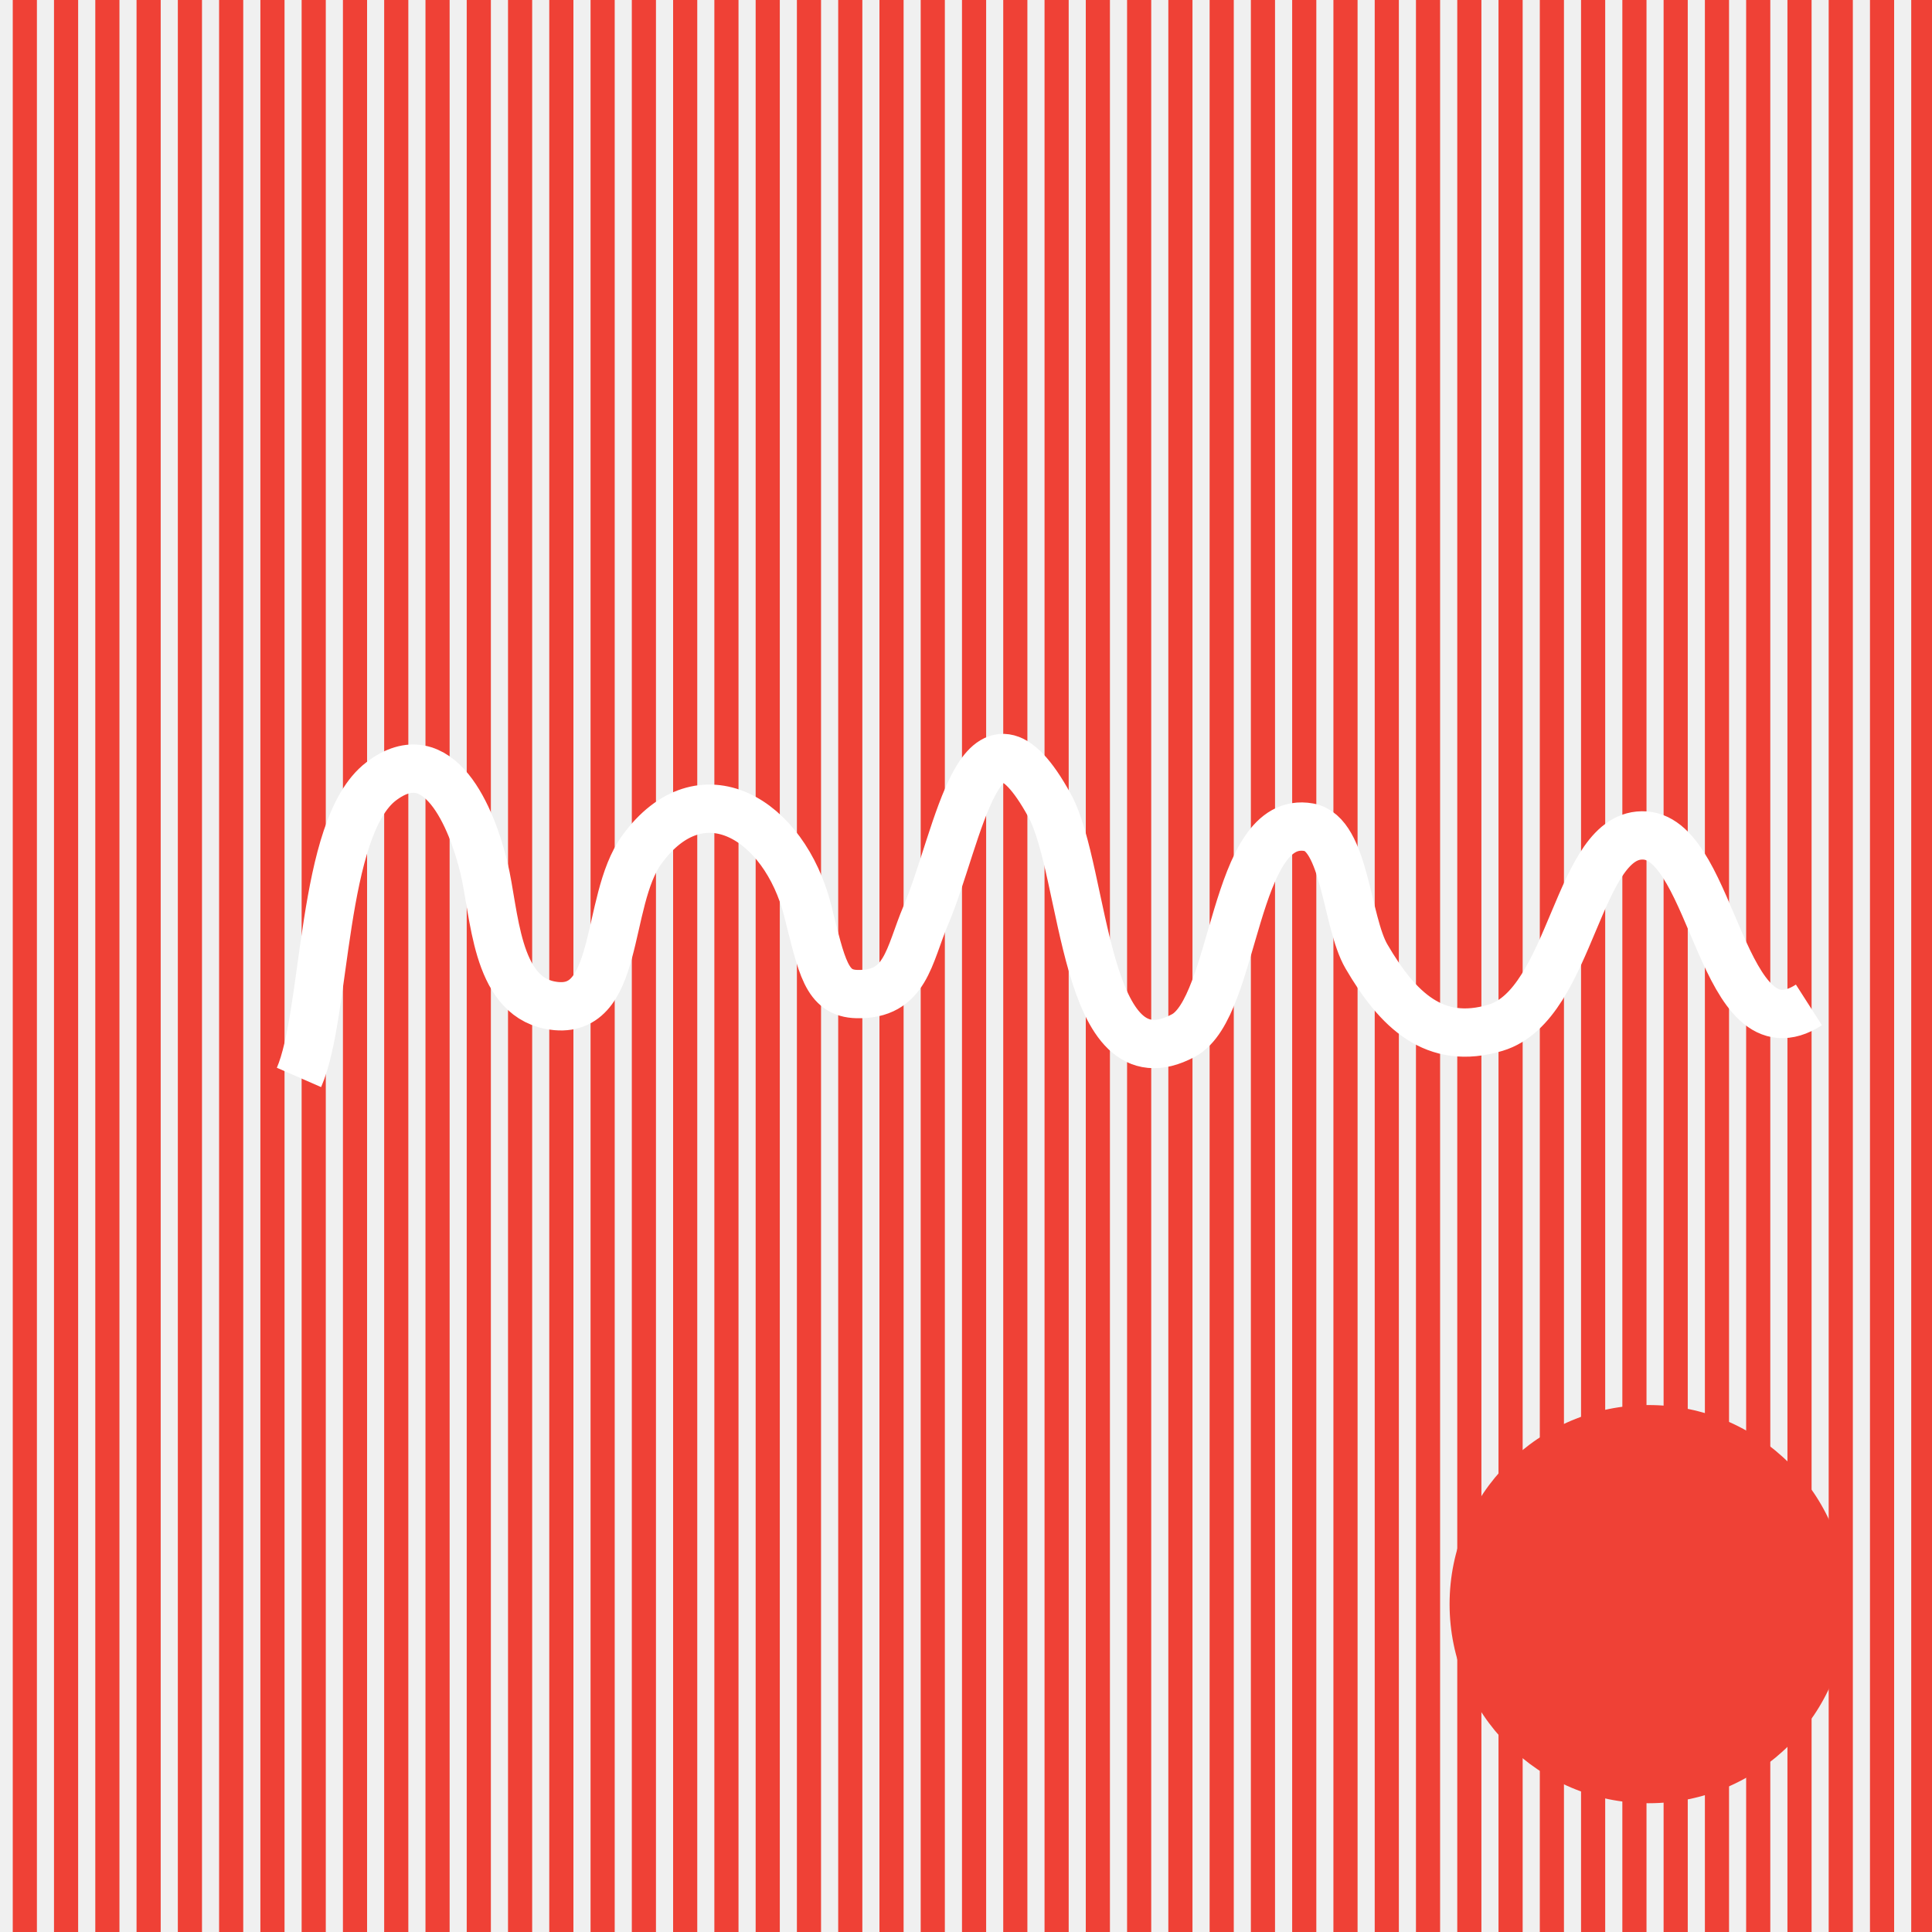
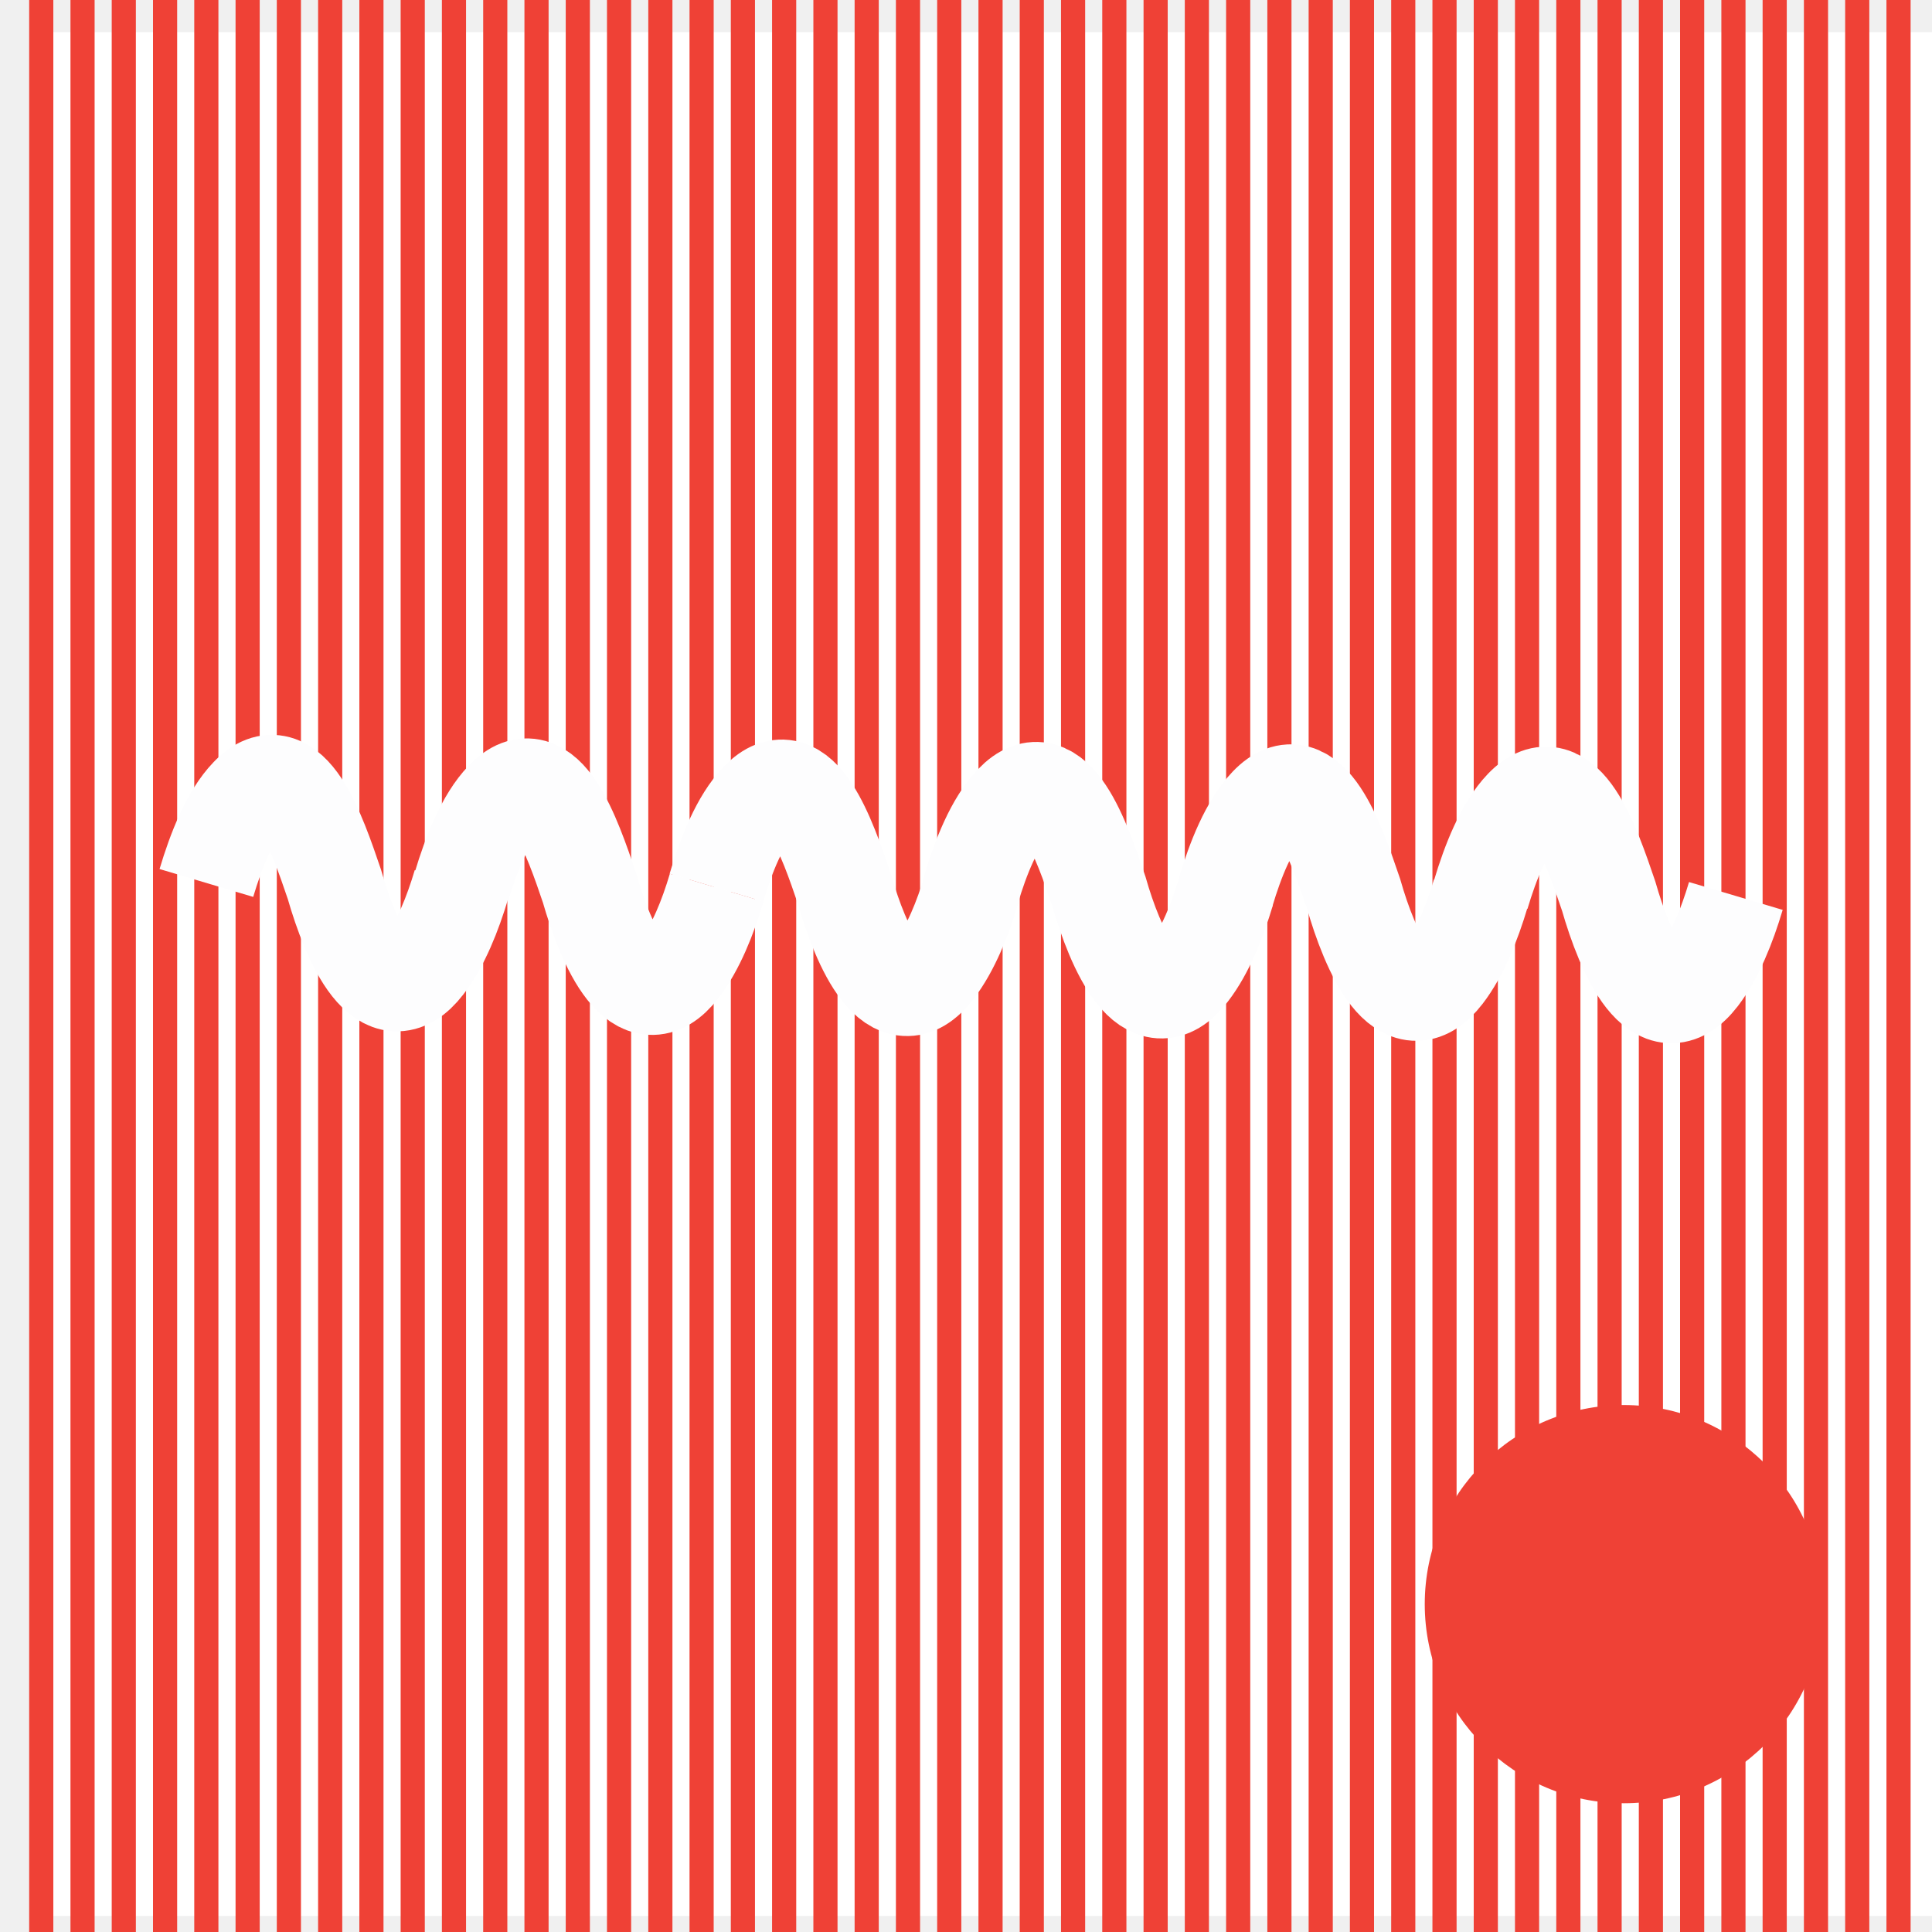
<svg xmlns="http://www.w3.org/2000/svg" version="1.1" x="0px" y="0px" width="40px" height="40px" viewBox="0 0 40 40" enable-background="new 0 0 40 40" xml:space="preserve">
+   <g id="Layer_5">
+     <rect x="1" y="0.667" fill="#FFFFFF" width="39.333" height="39" />
+   </g>
  <g id="Layer_3">
+     <line fill="none" stroke="#EF4136" stroke-width="0.5" stroke-miterlimit="10" x1="0.854" y1="0" x2="0.854" y2="40" />
+     <line fill="none" stroke="#EF4136" stroke-width="0.5" stroke-miterlimit="10" x1="1.709" y1="0" x2="1.709" y2="40" />
+     <line fill="none" stroke="#EF4136" stroke-width="0.5" stroke-miterlimit="10" x1="2.563" y1="0" x2="2.563" y2="40" />
+     <line fill="none" stroke="#EF4136" stroke-width="0.5" stroke-miterlimit="10" x1="3.418" y1="0" x2="3.418" y2="40" />
+     <line fill="none" stroke="#EF4136" stroke-width="0.5" stroke-miterlimit="10" x1="4.272" y1="0" x2="4.272" y2="40" />
+     <line fill="none" stroke="#EF4136" stroke-width="0.5" stroke-miterlimit="10" x1="5.127" y1="0" x2="5.127" y2="40" />
+     <line fill="none" stroke="#EF4136" stroke-width="0.5" stroke-miterlimit="10" x1="5.981" y1="0" x2="5.981" y2="40" />
+     <line fill="none" stroke="#EF4136" stroke-width="0.5" stroke-miterlimit="10" x1="6.836" y1="0" x2="6.836" y2="40" />
+     <line fill="none" stroke="#EF4136" stroke-width="0.5" stroke-miterlimit="10" x1="7.69" y1="0" x2="7.69" y2="40" />
+     <line fill="none" stroke="#EF4136" stroke-width="0.5" stroke-miterlimit="10" x1="8.545" y1="0" x2="8.545" y2="40" />
+     <line fill="none" stroke="#EF4136" stroke-width="0.5" stroke-miterlimit="10" x1="9.399" y1="0" x2="9.399" y2="40" />
+     <line fill="none" stroke="#EF4136" stroke-width="0.5" stroke-miterlimit="10" x1="10.254" y1="0" x2="10.254" y2="40" />
+     <line fill="none" stroke="#EF4136" stroke-width="0.5" stroke-miterlimit="10" x1="11.108" y1="0" x2="11.108" y2="40" />
+     <line fill="none" stroke="#EF4136" stroke-width="0.5" stroke-miterlimit="10" x1="11.963" y1="0" x2="11.963" y2="40" />
+     <line fill="none" stroke="#EF4136" stroke-width="0.5" stroke-miterlimit="10" x1="12.817" y1="0" x2="12.817" y2="40" />
+     <line fill="none" stroke="#EF4136" stroke-width="0.5" stroke-miterlimit="10" x1="13.672" y1="0" x2="13.672" y2="40" />
+     <line fill="none" stroke="#EF4136" stroke-width="0.5" stroke-miterlimit="10" x1="14.526" y1="0" x2="14.526" y2="40" />
+     <line fill="none" stroke="#EF4136" stroke-width="0.5" stroke-miterlimit="10" x1="15.381" y1="0" x2="15.381" y2="40" />
+     <line fill="none" stroke="#EF4136" stroke-width="0.5" stroke-miterlimit="10" x1="16.235" y1="0" x2="16.235" y2="40" />
+     <line fill="none" stroke="#EF4136" stroke-width="0.5" stroke-miterlimit="10" x1="17.09" y1="0" x2="17.09" y2="40" />
+     <line fill="none" stroke="#EF4136" stroke-width="0.5" stroke-miterlimit="10" x1="17.944" y1="0" x2="17.944" y2="40" />
+     <line fill="none" stroke="#EF4136" stroke-width="0.5" stroke-miterlimit="10" x1="18.799" y1="0" x2="18.799" y2="40" />
+     <line fill="none" stroke="#EF4136" stroke-width="0.5" stroke-miterlimit="10" x1="19.653" y1="0" x2="19.653" y2="40" />
+     <line fill="none" stroke="#EF4136" stroke-width="0.5" stroke-miterlimit="10" x1="20.508" y1="0" x2="20.508" y2="40" />
+     <line fill="none" stroke="#EF4136" stroke-width="0.5" stroke-miterlimit="10" x1="21.362" y1="0" x2="21.362" y2="40" />
+     <line fill="none" stroke="#EF4136" stroke-width="0.5" stroke-miterlimit="10" x1="22.217" y1="0" x2="22.217" y2="40" />
+     <line fill="none" stroke="#EF4136" stroke-width="0.5" stroke-miterlimit="10" x1="23.071" y1="0" x2="23.071" y2="40" />
+     <line fill="none" stroke="#EF4136" stroke-width="0.5" stroke-miterlimit="10" x1="23.926" y1="0" x2="23.926" y2="40" />
+     <line fill="none" stroke="#EF4136" stroke-width="0.5" stroke-miterlimit="10" x1="24.78" y1="0" x2="24.78" y2="40" />
+     <line fill="none" stroke="#EF4136" stroke-width="0.5" stroke-miterlimit="10" x1="25.635" y1="0" x2="25.635" y2="40" />
+     <line fill="none" stroke="#EF4136" stroke-width="0.5" stroke-miterlimit="10" x1="26.489" y1="0" x2="26.489" y2="40" />
+     <line fill="none" stroke="#EF4136" stroke-width="0.5" stroke-miterlimit="10" x1="27.344" y1="0" x2="27.344" y2="40" />
+     <line fill="none" stroke="#EF4136" stroke-width="0.5" stroke-miterlimit="10" x1="28.198" y1="0" x2="28.198" y2="40" />
+     <line fill="none" stroke="#EF4136" stroke-width="0.5" stroke-miterlimit="10" x1="29.053" y1="0" x2="29.053" y2="40" />
+     <line fill="none" stroke="#EF4136" stroke-width="0.5" stroke-miterlimit="10" x1="29.907" y1="0" x2="29.907" y2="40" />
+     <line fill="none" stroke="#EF4136" stroke-width="0.5" stroke-miterlimit="10" x1="30.762" y1="0" x2="30.762" y2="40" />
+     <line fill="none" stroke="#EF4136" stroke-width="0.5" stroke-miterlimit="10" x1="31.616" y1="0" x2="31.616" y2="40" />
+     <line fill="none" stroke="#EF4136" stroke-width="0.5" stroke-miterlimit="10" x1="32.471" y1="0" x2="32.471" y2="40" />
+     <line fill="none" stroke="#EF4136" stroke-width="0.5" stroke-miterlimit="10" x1="33.325" y1="0" x2="33.325" y2="40" />
+     <line fill="none" stroke="#EF4136" stroke-width="0.5" stroke-miterlimit="10" x1="34.18" y1="0" x2="34.18" y2="40" />
+     <line fill="none" stroke="#EF4136" stroke-width="0.5" stroke-miterlimit="10" x1="35.034" y1="0" x2="35.034" y2="40" />
+     <line fill="none" stroke="#EF4136" stroke-width="0.5" stroke-miterlimit="10" x1="35.889" y1="0" x2="35.889" y2="40" />
+     <line fill="none" stroke="#EF4136" stroke-width="0.5" stroke-miterlimit="10" x1="36.743" y1="0" x2="36.743" y2="40" />
+     <line fill="none" stroke="#EF4136" stroke-width="0.5" stroke-miterlimit="10" x1="37.598" y1="0" x2="37.598" y2="40" />
+     <line fill="none" stroke="#EF4136" stroke-width="0.5" stroke-miterlimit="10" x1="38.452" y1="0" x2="38.452" y2="40" />
+     <line fill="none" stroke="#EF4136" stroke-width="0.5" stroke-miterlimit="10" x1="39.307" y1="0" x2="39.307" y2="40" />
+     <circle fill="#EF4136" cx="33.62" cy="33.212" r="4.122" />
+   </g>
+   <g id="Layer_1">
</g>
-   <g id="Layer_1">
-     <line fill="none" stroke="#EF4136" stroke-width="0.5" stroke-miterlimit="10" x1="0.514" y1="0" x2="0.514" y2="40" />
-     <line fill="none" stroke="#EF4136" stroke-width="0.5" stroke-miterlimit="10" x1="1.368" y1="0" x2="1.368" y2="40" />
-     <line fill="none" stroke="#EF4136" stroke-width="0.5" stroke-miterlimit="10" x1="2.223" y1="0" x2="2.223" y2="40" />
-     <line fill="none" stroke="#EF4136" stroke-width="0.5" stroke-miterlimit="10" x1="3.077" y1="0" x2="3.077" y2="40" />
-     <line fill="none" stroke="#EF4136" stroke-width="0.5" stroke-miterlimit="10" x1="3.932" y1="0" x2="3.932" y2="40" />
-     <line fill="none" stroke="#EF4136" stroke-width="0.5" stroke-miterlimit="10" x1="4.786" y1="0" x2="4.786" y2="40" />
-     <line fill="none" stroke="#EF4136" stroke-width="0.5" stroke-miterlimit="10" x1="5.641" y1="0" x2="5.641" y2="40" />
-     <line fill="none" stroke="#EF4136" stroke-width="0.5" stroke-miterlimit="10" x1="6.495" y1="0" x2="6.495" y2="40" />
-     <line fill="none" stroke="#EF4136" stroke-width="0.5" stroke-miterlimit="10" x1="7.35" y1="0" x2="7.35" y2="40" />
-     <line fill="none" stroke="#EF4136" stroke-width="0.5" stroke-miterlimit="10" x1="8.204" y1="0" x2="8.204" y2="40" />
-     <line fill="none" stroke="#EF4136" stroke-width="0.5" stroke-miterlimit="10" x1="9.059" y1="0" x2="9.059" y2="40" />
-     <line fill="none" stroke="#EF4136" stroke-width="0.5" stroke-miterlimit="10" x1="9.913" y1="0" x2="9.913" y2="40" />
-     <line fill="none" stroke="#EF4136" stroke-width="0.5" stroke-miterlimit="10" x1="10.768" y1="0" x2="10.768" y2="40" />
-     <line fill="none" stroke="#EF4136" stroke-width="0.5" stroke-miterlimit="10" x1="11.622" y1="0" x2="11.622" y2="40" />
-     <line fill="none" stroke="#EF4136" stroke-width="0.5" stroke-miterlimit="10" x1="12.477" y1="0" x2="12.477" y2="40" />
-     <line fill="none" stroke="#EF4136" stroke-width="0.5" stroke-miterlimit="10" x1="13.331" y1="0" x2="13.331" y2="40" />
-     <line fill="none" stroke="#EF4136" stroke-width="0.5" stroke-miterlimit="10" x1="14.186" y1="0" x2="14.186" y2="40" />
-     <line fill="none" stroke="#EF4136" stroke-width="0.5" stroke-miterlimit="10" x1="15.04" y1="0" x2="15.04" y2="40" />
-     <line fill="none" stroke="#EF4136" stroke-width="0.5" stroke-miterlimit="10" x1="15.895" y1="0" x2="15.895" y2="40" />
-     <line fill="none" stroke="#EF4136" stroke-width="0.5" stroke-miterlimit="10" x1="16.749" y1="0" x2="16.749" y2="40" />
-     <line fill="none" stroke="#EF4136" stroke-width="0.5" stroke-miterlimit="10" x1="17.604" y1="0" x2="17.604" y2="40" />
-     <line fill="none" stroke="#EF4136" stroke-width="0.5" stroke-miterlimit="10" x1="18.458" y1="0" x2="18.458" y2="40" />
-     <line fill="none" stroke="#EF4136" stroke-width="0.5" stroke-miterlimit="10" x1="19.312" y1="0" x2="19.312" y2="40" />
-     <line fill="none" stroke="#EF4136" stroke-width="0.5" stroke-miterlimit="10" x1="20.167" y1="0" x2="20.167" y2="40" />
-     <line fill="none" stroke="#EF4136" stroke-width="0.5" stroke-miterlimit="10" x1="21.021" y1="0" x2="21.021" y2="40" />
-     <line fill="none" stroke="#EF4136" stroke-width="0.5" stroke-miterlimit="10" x1="21.876" y1="0" x2="21.876" y2="40" />
-     <line fill="none" stroke="#EF4136" stroke-width="0.5" stroke-miterlimit="10" x1="22.73" y1="0" x2="22.73" y2="40" />
-     <line fill="none" stroke="#EF4136" stroke-width="0.5" stroke-miterlimit="10" x1="23.585" y1="0" x2="23.585" y2="40" />
-     <line fill="none" stroke="#EF4136" stroke-width="0.5" stroke-miterlimit="10" x1="24.439" y1="0" x2="24.439" y2="40" />
-     <line fill="none" stroke="#EF4136" stroke-width="0.5" stroke-miterlimit="10" x1="25.294" y1="0" x2="25.294" y2="40" />
-     <line fill="none" stroke="#EF4136" stroke-width="0.5" stroke-miterlimit="10" x1="26.148" y1="0" x2="26.148" y2="40" />
-     <line fill="none" stroke="#EF4136" stroke-width="0.5" stroke-miterlimit="10" x1="27.003" y1="0" x2="27.003" y2="40" />
-     <line fill="none" stroke="#EF4136" stroke-width="0.5" stroke-miterlimit="10" x1="27.857" y1="0" x2="27.857" y2="40" />
-     <line fill="none" stroke="#EF4136" stroke-width="0.5" stroke-miterlimit="10" x1="28.712" y1="0" x2="28.712" y2="40" />
-     <line fill="none" stroke="#EF4136" stroke-width="0.5" stroke-miterlimit="10" x1="29.566" y1="0" x2="29.566" y2="40" />
-     <line fill="none" stroke="#EF4136" stroke-width="0.5" stroke-miterlimit="10" x1="30.421" y1="0" x2="30.421" y2="40" />
-     <line fill="none" stroke="#EF4136" stroke-width="0.5" stroke-miterlimit="10" x1="31.275" y1="0" x2="31.275" y2="40" />
-     <line fill="none" stroke="#EF4136" stroke-width="0.5" stroke-miterlimit="10" x1="32.13" y1="0" x2="32.13" y2="40" />
-     <line fill="none" stroke="#EF4136" stroke-width="0.5" stroke-miterlimit="10" x1="32.984" y1="0" x2="32.984" y2="40" />
-     <line fill="none" stroke="#EF4136" stroke-width="0.5" stroke-miterlimit="10" x1="33.839" y1="0" x2="33.839" y2="40" />
-     <line fill="none" stroke="#EF4136" stroke-width="0.5" stroke-miterlimit="10" x1="34.693" y1="0" x2="34.693" y2="40" />
-     <line fill="none" stroke="#EF4136" stroke-width="0.5" stroke-miterlimit="10" x1="35.548" y1="0" x2="35.548" y2="40" />
-     <line fill="none" stroke="#EF4136" stroke-width="0.5" stroke-miterlimit="10" x1="36.402" y1="0" x2="36.402" y2="40" />
-     <line fill="none" stroke="#EF4136" stroke-width="0.5" stroke-miterlimit="10" x1="37.257" y1="0" x2="37.257" y2="40" />
-     <line fill="none" stroke="#EF4136" stroke-width="0.5" stroke-miterlimit="10" x1="38.111" y1="0" x2="38.111" y2="40" />
-     <line fill="none" stroke="#EF4136" stroke-width="0.5" stroke-miterlimit="10" x1="38.966" y1="0" x2="38.966" y2="40" />
-     <line fill="none" stroke="#EF4136" stroke-width="0.5" stroke-miterlimit="10" x1="39.82" y1="0" x2="39.82" y2="40" />
-     <circle fill="#EF4136" cx="34.134" cy="33.212" r="4.122" />
-     <path fill="none" stroke="#FFFFFF" stroke-miterlimit="10" d="M6.19,22.307c0.58-1.327,0.446-5.17,1.701-6.129   c1.195-0.913,1.879,0.752,2.129,1.791c0.228,0.947,0.234,2.62,1.366,2.842c1.481,0.289,1.122-2.148,1.903-3.221   c1.229-1.688,2.951-0.636,3.433,1.262c0.294,1.16,0.385,1.715,1.021,1.729c1.016,0.023,1.068-0.791,1.428-1.638   c0.689-1.623,1.124-4.885,2.56-2.266c0.752,1.371,0.681,5.881,2.771,4.762c1.094-0.586,1.021-4.591,2.596-4.312   c0.752,0.133,0.775,1.96,1.193,2.675c0.646,1.107,1.409,1.858,2.676,1.475c1.594-0.482,1.684-4.074,3.092-3.979   c1.434,0.097,1.586,4.665,3.393,3.508" />
+   <g id="Layer_2">
+     <g>
+       <path fill="none" stroke="#FDFDFE" stroke-width="2.023" stroke-miterlimit="10" d="M9.556,18.305    c-0.185,0.619-0.431,1.236-0.763,1.665c-0.844,1.096-1.528-0.467-1.871-1.665c-0.352-1.033-0.918-2.72-1.769-1.827    c-0.394,0.41-0.677,1.121-0.88,1.803" />
+       <path fill="none" stroke="#FDFDFE" stroke-width="2.023" stroke-miterlimit="10" d="M14.838,18.378    c-0.184,0.619-0.432,1.237-0.762,1.666c-0.844,1.096-1.529-0.468-1.872-1.666c-0.351-1.032-0.917-2.719-1.769-1.827    c-0.393,0.41-0.677,1.121-0.88,1.803" />
+       <path fill="none" stroke="#FDFDFE" stroke-width="2.023" stroke-miterlimit="10" d="M20.117,18.403    c-0.186,0.618-0.433,1.235-0.764,1.665c-0.844,1.095-1.529-0.468-1.871-1.665c-0.352-1.033-0.918-2.72-1.769-1.828    c-0.394,0.41-0.677,1.121-0.88,1.803" />
+       <path fill="none" stroke="#FDFDFE" stroke-width="2.023" stroke-miterlimit="10" d="M25.385,18.452    c-0.186,0.619-0.432,1.236-0.763,1.665c-0.844,1.096-1.529-0.467-1.872-1.665c-0.351-1.033-0.917-2.72-1.769-1.828    c-0.394,0.41-0.677,1.122-0.88,1.803" />
+       <path fill="none" stroke="#FDFDFE" stroke-width="2.023" stroke-miterlimit="10" d="M30.657,18.5    c-0.185,0.62-0.433,1.237-0.763,1.666c-0.844,1.096-1.529-0.467-1.871-1.666c-0.352-1.031-0.918-2.718-1.769-1.827    c-0.394,0.411-0.677,1.122-0.88,1.804" />
+       <path fill="none" stroke="#FDFDFE" stroke-width="2.023" stroke-miterlimit="10" d="M35.939,18.55    c-0.184,0.619-0.432,1.236-0.762,1.666c-0.844,1.095-1.529-0.468-1.872-1.666c-0.352-1.032-0.918-2.719-1.769-1.828    c-0.393,0.411-0.677,1.122-0.88,1.804" />
+     </g>
  </g>
-   <g id="Layer_2">
- </g>
  <g id="Layer_4">
</g>
</svg>
